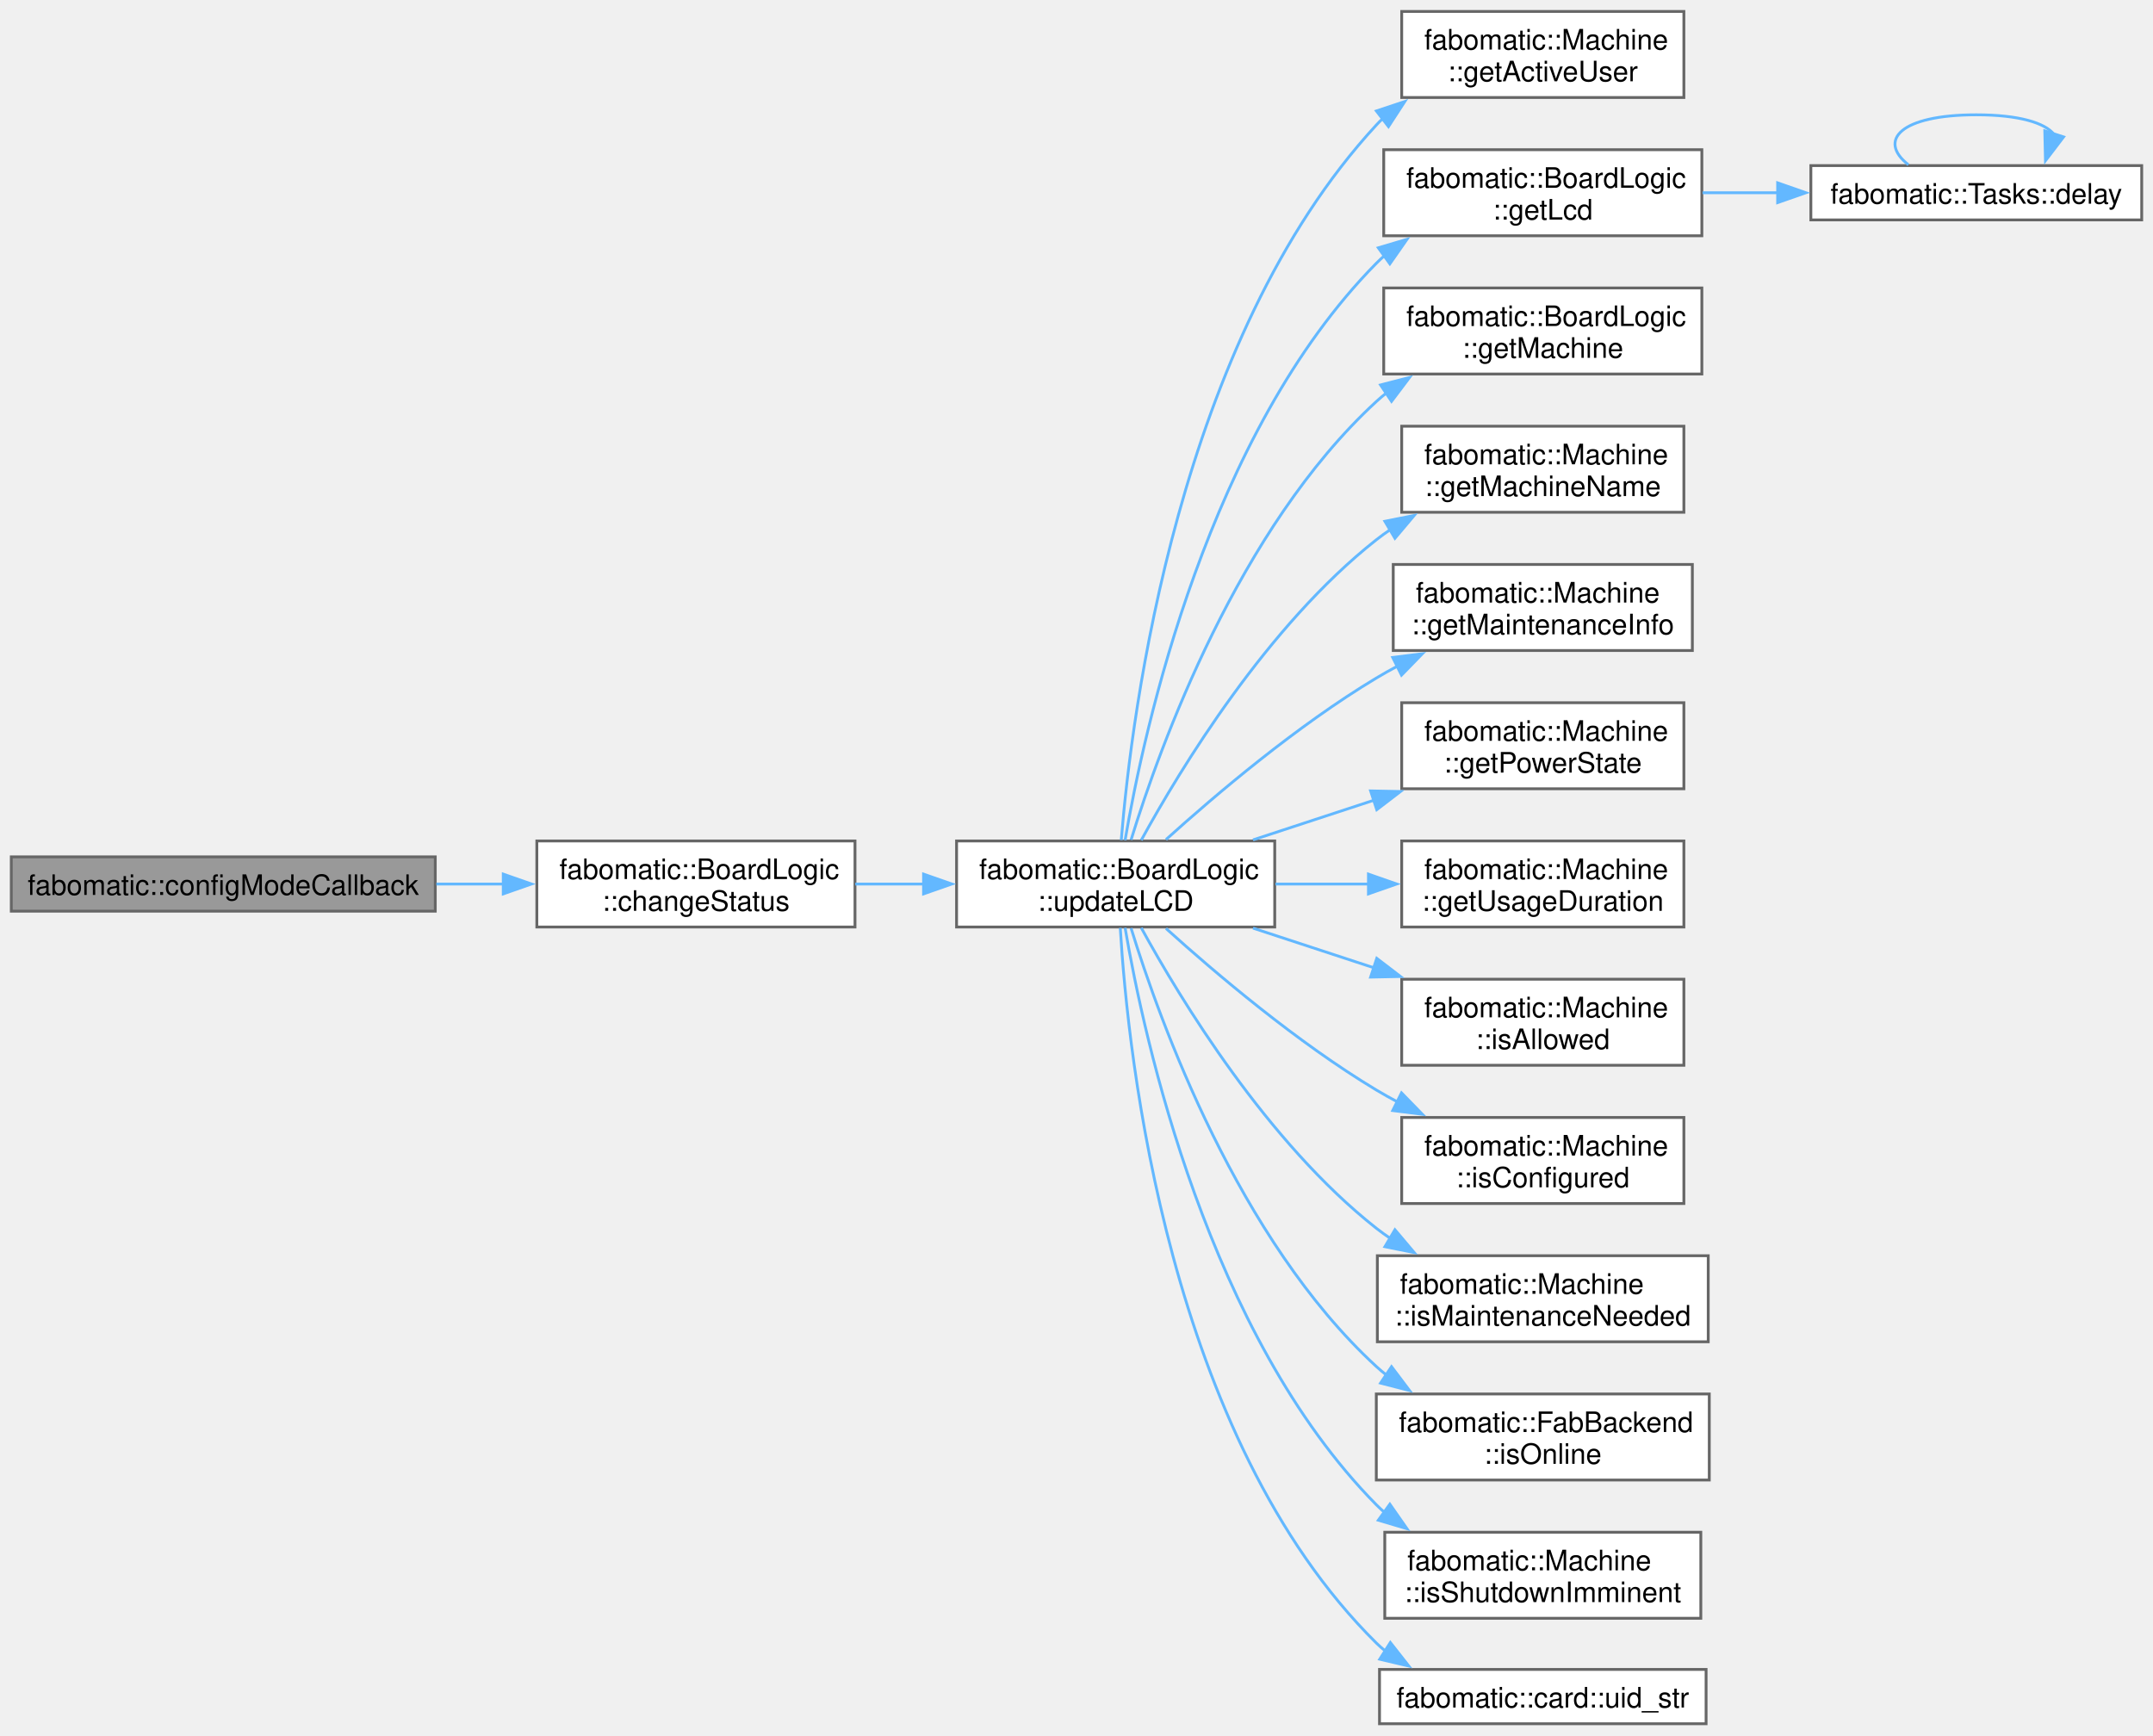
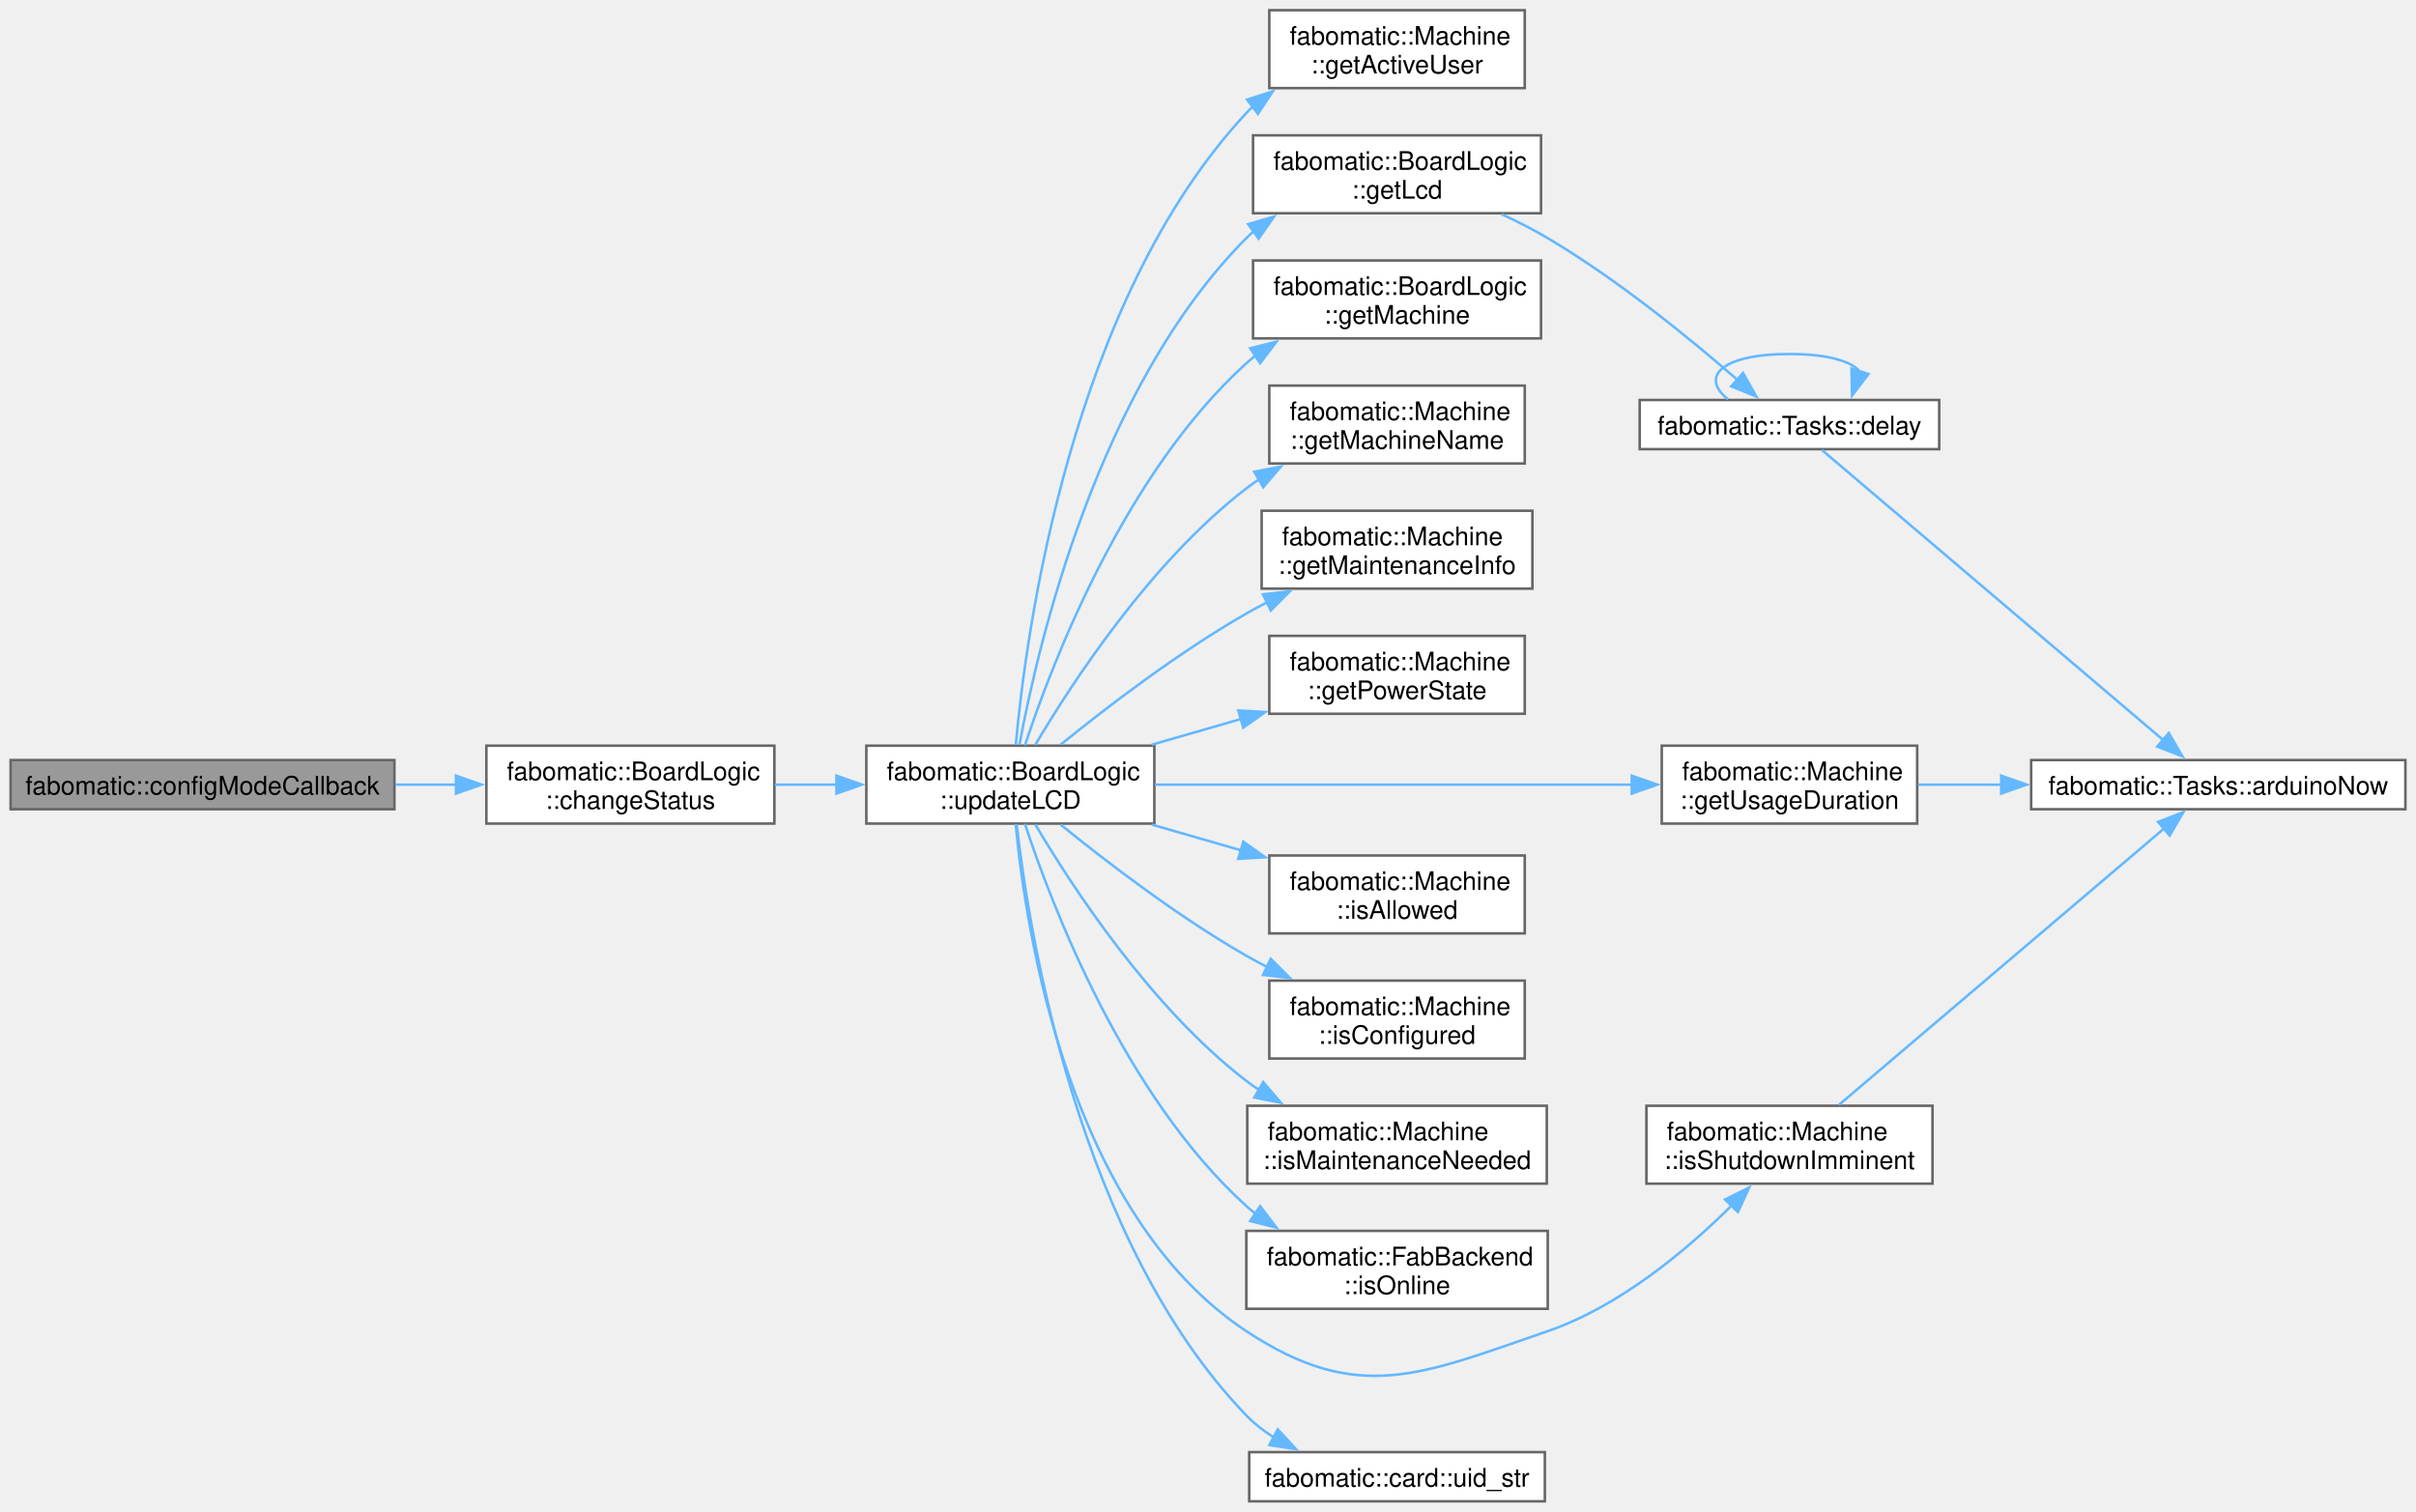
- <svg xmlns="http://www.w3.org/2000/svg" xmlns:xlink="http://www.w3.org/1999/xlink" width="763pt" height="615pt" viewBox="0.00 0.00 763.00 614.88">
-   <g id="graph0" class="graph" transform="scale(1 1) rotate(0) translate(4 610.88)">
+ <svg xmlns="http://www.w3.org/2000/svg" xmlns:xlink="http://www.w3.org/1999/xlink" width="946pt" height="592pt" viewBox="0.00 0.00 945.50 591.88">
+   <g id="graph0" class="graph" transform="scale(1 1) rotate(0) translate(4 587.88)">
    <g id="Node000001" class="node">
      <g id="a_Node000001">
        <a xlink:title=" ">
-           <polygon fill="#999999" stroke="#666666" points="150.25,-307.25 0,-307.25 0,-288 150.25,-288 150.25,-307.25" />
-           <text text-anchor="middle" x="75.12" y="-293.75" font-family="Helvetica,sans-Serif" font-size="10.00">fabomatic::configModeCallback</text>
+           <polygon fill="#999999" stroke="#666666" points="150.25,-290.25 0,-290.25 0,-271 150.25,-271 150.25,-290.25" />
+           <text text-anchor="middle" x="75.12" y="-276.75" font-family="Helvetica,sans-Serif" font-size="10.00">fabomatic::configModeCallback</text>
        </a>
      </g>
    </g>
    <g id="Node000002" class="node">
      <g id="a_Node000002">
        <a xlink:href="classfabomatic_1_1_board_logic.xhtml#a3c38d7a3ed7952c6d6297efdf50ea4dd" target="_top" xlink:title="Sets the board in the state given.">
-           <polygon fill="white" stroke="#666666" points="299,-312.88 186.25,-312.88 186.25,-282.38 299,-282.38 299,-312.88" />
-           <text text-anchor="start" x="194.25" y="-299.38" font-family="Helvetica,sans-Serif" font-size="10.00">fabomatic::BoardLogic</text>
-           <text text-anchor="middle" x="242.62" y="-288.12" font-family="Helvetica,sans-Serif" font-size="10.00">::changeStatus</text>
+           <polygon fill="white" stroke="#666666" points="299,-295.88 186.25,-295.88 186.25,-265.38 299,-265.38 299,-295.88" />
+           <text text-anchor="start" x="194.25" y="-282.38" font-family="Helvetica,sans-Serif" font-size="10.00">fabomatic::BoardLogic</text>
+           <text text-anchor="middle" x="242.62" y="-271.12" font-family="Helvetica,sans-Serif" font-size="10.00">::changeStatus</text>
        </a>
      </g>
    </g>
    <g id="edge1_Node000001_Node000002" class="edge">
      <g id="a_edge1_Node000001_Node000002">
        <a xlink:title=" ">
-           <path fill="none" stroke="#63b8ff" d="M150.64,-297.62C158.6,-297.62 166.66,-297.62 174.52,-297.62" />
-           <polygon fill="#63b8ff" stroke="#63b8ff" points="174.35,-301.13 184.35,-297.63 174.35,-294.13 174.35,-301.13" />
+           <path fill="none" stroke="#63b8ff" d="M150.64,-280.62C158.6,-280.62 166.66,-280.62 174.52,-280.62" />
+           <polygon fill="#63b8ff" stroke="#63b8ff" points="174.35,-284.13 184.35,-280.63 174.35,-277.13 174.35,-284.13" />
        </a>
      </g>
    </g>
    <g id="Node000003" class="node">
      <g id="a_Node000003">
        <a xlink:href="classfabomatic_1_1_board_logic.xhtml#a47b4d515c0d3488eceb49769036bce8b" target="_top" xlink:title="Updates the LCD screen as per the current status.">
-           <polygon fill="white" stroke="#666666" points="447.75,-312.88 335,-312.88 335,-282.38 447.75,-282.38 447.75,-312.88" />
-           <text text-anchor="start" x="343" y="-299.38" font-family="Helvetica,sans-Serif" font-size="10.00">fabomatic::BoardLogic</text>
-           <text text-anchor="middle" x="391.38" y="-288.12" font-family="Helvetica,sans-Serif" font-size="10.00">::updateLCD</text>
+           <polygon fill="white" stroke="#666666" points="447.75,-295.88 335,-295.88 335,-265.38 447.75,-265.38 447.75,-295.88" />
+           <text text-anchor="start" x="343" y="-282.38" font-family="Helvetica,sans-Serif" font-size="10.00">fabomatic::BoardLogic</text>
+           <text text-anchor="middle" x="391.38" y="-271.12" font-family="Helvetica,sans-Serif" font-size="10.00">::updateLCD</text>
        </a>
      </g>
    </g>
    <g id="edge2_Node000002_Node000003" class="edge">
      <g id="a_edge2_Node000002_Node000003">
        <a xlink:title=" ">
-           <path fill="none" stroke="#63b8ff" d="M299.1,-297.62C307.05,-297.62 315.29,-297.62 323.43,-297.62" />
-           <polygon fill="#63b8ff" stroke="#63b8ff" points="323.3,-301.13 333.3,-297.63 323.3,-294.13 323.3,-301.13" />
+           <path fill="none" stroke="#63b8ff" d="M299.1,-280.62C307.05,-280.62 315.29,-280.62 323.43,-280.62" />
+           <polygon fill="#63b8ff" stroke="#63b8ff" points="323.3,-284.13 333.3,-280.63 323.3,-277.13 323.3,-284.13" />
        </a>
      </g>
    </g>
    <g id="Node000004" class="node">
      <g id="a_Node000004">
        <a xlink:href="classfabomatic_1_1_machine.xhtml#a39c30eaa242d5cc2ce784dbafeef87e8" target="_top" xlink:title=" ">
-           <polygon fill="white" stroke="#666666" points="592.75,-606.88 492.75,-606.88 492.75,-576.38 592.75,-576.38 592.75,-606.88" />
-           <text text-anchor="start" x="500.75" y="-593.38" font-family="Helvetica,sans-Serif" font-size="10.00">fabomatic::Machine</text>
-           <text text-anchor="middle" x="542.75" y="-582.12" font-family="Helvetica,sans-Serif" font-size="10.00">::getActiveUser</text>
+           <polygon fill="white" stroke="#666666" points="592.75,-583.88 492.75,-583.88 492.75,-553.38 592.75,-553.38 592.75,-583.88" />
+           <text text-anchor="start" x="500.75" y="-570.38" font-family="Helvetica,sans-Serif" font-size="10.00">fabomatic::Machine</text>
+           <text text-anchor="middle" x="542.75" y="-559.12" font-family="Helvetica,sans-Serif" font-size="10.00">::getActiveUser</text>
        </a>
      </g>
    </g>
    <g id="edge3_Node000003_Node000004" class="edge">
      <g id="a_edge3_Node000003_Node000004">
        <a xlink:title=" ">
-           <path fill="none" stroke="#63b8ff" d="M393.36,-313.19C397.01,-358.27 413.48,-490.53 483.75,-566.62 484.47,-567.4 485.21,-568.15 485.98,-568.88" />
-           <polygon fill="#63b8ff" stroke="#63b8ff" points="483.78,-571.61 493.84,-574.95 488.06,-566.07 483.78,-571.61" />
+           <path fill="none" stroke="#63b8ff" d="M393.5,-296.16C397.5,-340.55 414.79,-469.47 483.75,-543.62 484.59,-544.53 485.47,-545.4 486.38,-546.24" />
+           <polygon fill="#63b8ff" stroke="#63b8ff" points="484.05,-548.87 494.14,-552.12 488.28,-543.29 484.05,-548.87" />
        </a>
      </g>
    </g>
    <g id="Node000005" class="node">
      <g id="a_Node000005">
        <a xlink:href="classfabomatic_1_1_board_logic.xhtml#a462b4b6149ca7bf33b699eb3181c969f" target="_top" xlink:title=" ">
-           <polygon fill="white" stroke="#666666" points="599.12,-557.88 486.38,-557.88 486.38,-527.38 599.12,-527.38 599.12,-557.88" />
-           <text text-anchor="start" x="494.38" y="-544.38" font-family="Helvetica,sans-Serif" font-size="10.00">fabomatic::BoardLogic</text>
-           <text text-anchor="middle" x="542.75" y="-533.12" font-family="Helvetica,sans-Serif" font-size="10.00">::getLcd</text>
+           <polygon fill="white" stroke="#666666" points="599.12,-534.88 486.38,-534.88 486.38,-504.38 599.12,-504.38 599.12,-534.88" />
+           <text text-anchor="start" x="494.38" y="-521.38" font-family="Helvetica,sans-Serif" font-size="10.00">fabomatic::BoardLogic</text>
+           <text text-anchor="middle" x="542.75" y="-510.12" font-family="Helvetica,sans-Serif" font-size="10.00">::getLcd</text>
        </a>
      </g>
    </g>
    <g id="edge4_Node000003_Node000005" class="edge">
      <g id="a_edge4_Node000003_Node000005">
        <a xlink:title=" ">
-           <path fill="none" stroke="#63b8ff" d="M394.72,-313.15C401.43,-352.5 424.2,-457.28 483.75,-517.62 484.75,-518.63 485.79,-519.61 486.87,-520.54" />
-           <polygon fill="#63b8ff" stroke="#63b8ff" points="484.46,-523.11 494.62,-526.12 488.55,-517.43 484.46,-523.11" />
-         </a>
-       </g>
-     </g>
-     <g id="Node000007" class="node">
-       <g id="a_Node000007">
-         <a xlink:href="classfabomatic_1_1_board_logic.xhtml#a164e40105242d0b7c56c6b4f21155101" target="_top" xlink:title="Gets the current machine.">
-           <polygon fill="white" stroke="#666666" points="599.12,-508.88 486.38,-508.88 486.38,-478.38 599.12,-478.38 599.12,-508.88" />
-           <text text-anchor="start" x="494.38" y="-495.38" font-family="Helvetica,sans-Serif" font-size="10.00">fabomatic::BoardLogic</text>
-           <text text-anchor="middle" x="542.75" y="-484.12" font-family="Helvetica,sans-Serif" font-size="10.00">::getMachine</text>
-         </a>
-       </g>
-     </g>
-     <g id="edge7_Node000003_Node000007" class="edge">
-       <g id="a_edge7_Node000003_Node000007">
-         <a xlink:title=" ">
-           <path fill="none" stroke="#63b8ff" d="M396.84,-313.28C407,-346.28 434.82,-423.63 483.75,-468.62 484.96,-469.74 486.23,-470.81 487.54,-471.83" />
-           <polygon fill="#63b8ff" stroke="#63b8ff" points="485.25,-474.51 495.52,-477.15 489.14,-468.69 485.25,-474.51" />
+           <path fill="none" stroke="#63b8ff" d="M394.95,-296.3C402.09,-335.02 425.58,-436.25 483.75,-494.62 484.75,-495.63 485.8,-496.6 486.89,-497.53" />
+           <polygon fill="#63b8ff" stroke="#63b8ff" points="484.48,-500.11 494.65,-503.09 488.56,-494.42 484.48,-500.11" />
        </a>
      </g>
    </g>
    <g id="Node000008" class="node">
      <g id="a_Node000008">
-         <a xlink:href="classfabomatic_1_1_machine.xhtml#a1637e99f2d70262d2ab26f69ed4f0e47" target="_top" xlink:title=" ">
-           <polygon fill="white" stroke="#666666" points="592.75,-459.88 492.75,-459.88 492.75,-429.38 592.75,-429.38 592.75,-459.88" />
-           <text text-anchor="start" x="500.75" y="-446.38" font-family="Helvetica,sans-Serif" font-size="10.00">fabomatic::Machine</text>
-           <text text-anchor="middle" x="542.75" y="-435.12" font-family="Helvetica,sans-Serif" font-size="10.00">::getMachineName</text>
+         <a xlink:href="classfabomatic_1_1_board_logic.xhtml#a164e40105242d0b7c56c6b4f21155101" target="_top" xlink:title="Gets the current machine.">
+           <polygon fill="white" stroke="#666666" points="599.12,-485.88 486.38,-485.88 486.38,-455.38 599.12,-455.38 599.12,-485.88" />
+           <text text-anchor="start" x="494.38" y="-472.38" font-family="Helvetica,sans-Serif" font-size="10.00">fabomatic::BoardLogic</text>
+           <text text-anchor="middle" x="542.75" y="-461.12" font-family="Helvetica,sans-Serif" font-size="10.00">::getMachine</text>
        </a>
      </g>
    </g>
    <g id="edge8_Node000003_Node000008" class="edge">
      <g id="a_edge8_Node000003_Node000008">
        <a xlink:title=" ">
-           <path fill="none" stroke="#63b8ff" d="M400.46,-313.17C414.37,-338.56 445.09,-389.16 483.75,-419.62 485.43,-420.95 487.19,-422.22 489.01,-423.43" />
-           <polygon fill="#63b8ff" stroke="#63b8ff" points="486.79,-426.18 497.18,-428.25 490.35,-420.16 486.79,-426.18" />
+           <path fill="none" stroke="#63b8ff" d="M397.08,-295.98C407.6,-327.95 435.94,-402.32 483.75,-445.62 484.97,-446.73 486.24,-447.79 487.57,-448.81" />
+           <polygon fill="#63b8ff" stroke="#63b8ff" points="485.29,-451.5 495.57,-454.1 489.15,-445.66 485.29,-451.5" />
        </a>
      </g>
    </g>
    <g id="Node000009" class="node">
      <g id="a_Node000009">
-         <a xlink:href="classfabomatic_1_1_machine.xhtml#ad511c567c7cb7487d19019550c9a4e32" target="_top" xlink:title=" ">
-           <polygon fill="white" stroke="#666666" points="595.75,-410.88 489.75,-410.88 489.75,-380.38 595.75,-380.38 595.75,-410.88" />
-           <text text-anchor="start" x="497.75" y="-397.38" font-family="Helvetica,sans-Serif" font-size="10.00">fabomatic::Machine</text>
-           <text text-anchor="middle" x="542.75" y="-386.12" font-family="Helvetica,sans-Serif" font-size="10.00">::getMaintenanceInfo</text>
+         <a xlink:href="classfabomatic_1_1_machine.xhtml#a1637e99f2d70262d2ab26f69ed4f0e47" target="_top" xlink:title=" ">
+           <polygon fill="white" stroke="#666666" points="592.75,-436.88 492.75,-436.88 492.75,-406.38 592.75,-406.38 592.75,-436.88" />
+           <text text-anchor="start" x="500.75" y="-423.38" font-family="Helvetica,sans-Serif" font-size="10.00">fabomatic::Machine</text>
+           <text text-anchor="middle" x="542.75" y="-412.12" font-family="Helvetica,sans-Serif" font-size="10.00">::getMachineName</text>
        </a>
      </g>
    </g>
    <g id="edge9_Node000003_Node000009" class="edge">
      <g id="a_edge9_Node000003_Node000009">
        <a xlink:title=" ">
-           <path fill="none" stroke="#63b8ff" d="M409.21,-313.37C426.81,-329.27 455.72,-353.8 483.75,-370.62 486.18,-372.08 488.7,-373.5 491.29,-374.87" />
-           <polygon fill="#63b8ff" stroke="#63b8ff" points="489.56,-377.92 500.07,-379.24 492.68,-371.65 489.56,-377.92" />
+           <path fill="none" stroke="#63b8ff" d="M401.12,-296.17C415.51,-320.53 446.35,-367.88 483.75,-396.62 485.45,-397.93 487.22,-399.18 489.05,-400.37" />
+           <polygon fill="#63b8ff" stroke="#63b8ff" points="486.86,-403.15 497.26,-405.16 490.38,-397.1 486.86,-403.15" />
        </a>
      </g>
    </g>
    <g id="Node000010" class="node">
      <g id="a_Node000010">
-         <a xlink:href="classfabomatic_1_1_machine.xhtml#a3c5304fd80e0cc1c2118a59c64222d6d" target="_top" xlink:title="Returns the current power state of the machine.">
-           <polygon fill="white" stroke="#666666" points="592.75,-361.88 492.75,-361.88 492.75,-331.38 592.75,-331.38 592.75,-361.88" />
-           <text text-anchor="start" x="500.75" y="-348.38" font-family="Helvetica,sans-Serif" font-size="10.00">fabomatic::Machine</text>
-           <text text-anchor="middle" x="542.75" y="-337.12" font-family="Helvetica,sans-Serif" font-size="10.00">::getPowerState</text>
+         <a xlink:href="classfabomatic_1_1_machine.xhtml#ad511c567c7cb7487d19019550c9a4e32" target="_top" xlink:title=" ">
+           <polygon fill="white" stroke="#666666" points="595.75,-387.88 489.75,-387.88 489.75,-357.38 595.75,-357.38 595.75,-387.88" />
+           <text text-anchor="start" x="497.75" y="-374.38" font-family="Helvetica,sans-Serif" font-size="10.00">fabomatic::Machine</text>
+           <text text-anchor="middle" x="542.75" y="-363.12" font-family="Helvetica,sans-Serif" font-size="10.00">::getMaintenanceInfo</text>
        </a>
      </g>
    </g>
    <g id="edge10_Node000003_Node000010" class="edge">
      <g id="a_edge10_Node000003_Node000010">
        <a xlink:title=" ">
-           <path fill="none" stroke="#63b8ff" d="M440.05,-313.26C453.72,-317.75 468.8,-322.69 483.05,-327.37" />
-           <polygon fill="#63b8ff" stroke="#63b8ff" points="481.73,-330.62 492.32,-330.41 483.91,-323.97 481.73,-330.62" />
+           <path fill="none" stroke="#63b8ff" d="M411.12,-296.33C429.01,-310.84 457.12,-332.38 483.75,-347.62 486.38,-349.13 489.12,-350.6 491.91,-352.03" />
+           <polygon fill="#63b8ff" stroke="#63b8ff" points="490.28,-355.13 500.8,-356.33 493.32,-348.83 490.28,-355.13" />
        </a>
      </g>
    </g>
    <g id="Node000011" class="node">
      <g id="a_Node000011">
-         <a xlink:href="classfabomatic_1_1_machine.xhtml#a9c845a163660550fa779516a8be8681a" target="_top" xlink:title="Duration of the current usage, or 0s.">
-           <polygon fill="white" stroke="#666666" points="592.75,-312.88 492.75,-312.88 492.75,-282.38 592.75,-282.38 592.75,-312.88" />
-           <text text-anchor="start" x="500.75" y="-299.38" font-family="Helvetica,sans-Serif" font-size="10.00">fabomatic::Machine</text>
-           <text text-anchor="middle" x="542.75" y="-288.12" font-family="Helvetica,sans-Serif" font-size="10.00">::getUsageDuration</text>
+         <a xlink:href="classfabomatic_1_1_machine.xhtml#a3c5304fd80e0cc1c2118a59c64222d6d" target="_top" xlink:title="Returns the current power state of the machine.">
+           <polygon fill="white" stroke="#666666" points="592.75,-338.88 492.75,-338.88 492.75,-308.38 592.75,-308.38 592.75,-338.88" />
+           <text text-anchor="start" x="500.75" y="-325.38" font-family="Helvetica,sans-Serif" font-size="10.00">fabomatic::Machine</text>
+           <text text-anchor="middle" x="542.75" y="-314.12" font-family="Helvetica,sans-Serif" font-size="10.00">::getPowerState</text>
        </a>
      </g>
    </g>
    <g id="edge11_Node000003_Node000011" class="edge">
      <g id="a_edge11_Node000003_Node000011">
        <a xlink:title=" ">
-           <path fill="none" stroke="#63b8ff" d="M448,-297.62C458.83,-297.62 470.24,-297.62 481.23,-297.62" />
-           <polygon fill="#63b8ff" stroke="#63b8ff" points="480.96,-301.13 490.96,-297.63 480.96,-294.13 480.96,-301.13" />
+           <path fill="none" stroke="#63b8ff" d="M446.73,-296.27C458.1,-299.55 470.16,-303.02 481.74,-306.35" />
+           <polygon fill="#63b8ff" stroke="#63b8ff" points="480.61,-309.67 491.19,-309.07 482.55,-302.94 480.61,-309.67" />
        </a>
      </g>
    </g>
    <g id="Node000012" class="node">
      <g id="a_Node000012">
-         <a xlink:href="classfabomatic_1_1_machine.xhtml#a4b40dcb31af466acc85f66c845516c82" target="_top" xlink:title=" ">
-           <polygon fill="white" stroke="#666666" points="592.75,-263.88 492.75,-263.88 492.75,-233.38 592.75,-233.38 592.75,-263.88" />
-           <text text-anchor="start" x="500.75" y="-250.38" font-family="Helvetica,sans-Serif" font-size="10.00">fabomatic::Machine</text>
-           <text text-anchor="middle" x="542.75" y="-239.12" font-family="Helvetica,sans-Serif" font-size="10.00">::isAllowed</text>
+         <a xlink:href="classfabomatic_1_1_machine.xhtml#a9c845a163660550fa779516a8be8681a" target="_top" xlink:title="Duration of the current usage, or 0s.">
+           <polygon fill="white" stroke="#666666" points="746.38,-295.88 646.38,-295.88 646.38,-265.38 746.38,-265.38 746.38,-295.88" />
+           <text text-anchor="start" x="654.38" y="-282.38" font-family="Helvetica,sans-Serif" font-size="10.00">fabomatic::Machine</text>
+           <text text-anchor="middle" x="696.38" y="-271.12" font-family="Helvetica,sans-Serif" font-size="10.00">::getUsageDuration</text>
        </a>
      </g>
    </g>
    <g id="edge12_Node000003_Node000012" class="edge">
      <g id="a_edge12_Node000003_Node000012">
        <a xlink:title=" ">
-           <path fill="none" stroke="#63b8ff" d="M440.05,-281.99C453.72,-277.5 468.8,-272.56 483.05,-267.88" />
-           <polygon fill="#63b8ff" stroke="#63b8ff" points="483.91,-271.28 492.32,-264.84 481.73,-264.63 483.91,-271.28" />
+           <path fill="none" stroke="#63b8ff" d="M447.95,-280.62C500.9,-280.62 580.42,-280.62 634.93,-280.62" />
+           <polygon fill="#63b8ff" stroke="#63b8ff" points="634.65,-284.13 644.65,-280.63 634.65,-277.13 634.65,-284.13" />
        </a>
      </g>
    </g>
    <g id="Node000013" class="node">
      <g id="a_Node000013">
-         <a xlink:href="classfabomatic_1_1_machine.xhtml#a9fd614d86b6108a5a7b54fc9eee0d9a6" target="_top" xlink:title="Indicates if the machine has been configured.">
-           <polygon fill="white" stroke="#666666" points="592.75,-214.88 492.75,-214.88 492.75,-184.38 592.75,-184.38 592.75,-214.88" />
-           <text text-anchor="start" x="500.75" y="-201.38" font-family="Helvetica,sans-Serif" font-size="10.00">fabomatic::Machine</text>
-           <text text-anchor="middle" x="542.75" y="-190.12" font-family="Helvetica,sans-Serif" font-size="10.00">::isConfigured</text>
-         </a>
-       </g>
-     </g>
-     <g id="edge13_Node000003_Node000013" class="edge">
-       <g id="a_edge13_Node000003_Node000013">
-         <a xlink:title=" ">
-           <path fill="none" stroke="#63b8ff" d="M409.21,-281.88C426.81,-265.98 455.72,-241.45 483.75,-224.62 486.18,-223.17 488.7,-221.75 491.29,-220.38" />
-           <polygon fill="#63b8ff" stroke="#63b8ff" points="492.68,-223.6 500.07,-216.01 489.56,-217.33 492.68,-223.6" />
+         <a xlink:href="classfabomatic_1_1_machine.xhtml#a4b40dcb31af466acc85f66c845516c82" target="_top" xlink:title=" ">
+           <polygon fill="white" stroke="#666666" points="592.75,-252.88 492.75,-252.88 492.75,-222.38 592.75,-222.38 592.75,-252.88" />
+           <text text-anchor="start" x="500.75" y="-239.38" font-family="Helvetica,sans-Serif" font-size="10.00">fabomatic::Machine</text>
+           <text text-anchor="middle" x="542.75" y="-228.12" font-family="Helvetica,sans-Serif" font-size="10.00">::isAllowed</text>
+         </a>
+       </g>
+     </g>
+     <g id="edge14_Node000003_Node000013" class="edge">
+       <g id="a_edge14_Node000003_Node000013">
+         <a xlink:title=" ">
+           <path fill="none" stroke="#63b8ff" d="M446.73,-264.98C458.1,-261.7 470.16,-258.23 481.74,-254.9" />
+           <polygon fill="#63b8ff" stroke="#63b8ff" points="482.55,-258.31 491.19,-252.18 480.61,-251.58 482.55,-258.31" />
        </a>
      </g>
    </g>
    <g id="Node000014" class="node">
      <g id="a_Node000014">
-         <a xlink:href="classfabomatic_1_1_machine.xhtml#a34b0deb04494137cf321e94d50dedf90" target="_top" xlink:title=" ">
-           <polygon fill="white" stroke="#666666" points="601.38,-165.88 484.12,-165.88 484.12,-135.38 601.38,-135.38 601.38,-165.88" />
-           <text text-anchor="start" x="492.12" y="-152.38" font-family="Helvetica,sans-Serif" font-size="10.00">fabomatic::Machine</text>
-           <text text-anchor="middle" x="542.75" y="-141.12" font-family="Helvetica,sans-Serif" font-size="10.00">::isMaintenanceNeeded</text>
-         </a>
-       </g>
-     </g>
-     <g id="edge14_Node000003_Node000014" class="edge">
-       <g id="a_edge14_Node000003_Node000014">
-         <a xlink:title=" ">
-           <path fill="none" stroke="#63b8ff" d="M400.46,-282.08C414.37,-256.69 445.09,-206.09 483.75,-175.62 485.43,-174.3 487.19,-173.03 489.01,-171.82" />
-           <polygon fill="#63b8ff" stroke="#63b8ff" points="490.35,-175.09 497.18,-167 486.79,-169.07 490.35,-175.09" />
+         <a xlink:href="classfabomatic_1_1_machine.xhtml#a9fd614d86b6108a5a7b54fc9eee0d9a6" target="_top" xlink:title="Indicates if the machine has been configured.">
+           <polygon fill="white" stroke="#666666" points="592.75,-203.88 492.75,-203.88 492.75,-173.38 592.75,-173.38 592.75,-203.88" />
+           <text text-anchor="start" x="500.75" y="-190.38" font-family="Helvetica,sans-Serif" font-size="10.00">fabomatic::Machine</text>
+           <text text-anchor="middle" x="542.75" y="-179.12" font-family="Helvetica,sans-Serif" font-size="10.00">::isConfigured</text>
+         </a>
+       </g>
+     </g>
+     <g id="edge15_Node000003_Node000014" class="edge">
+       <g id="a_edge15_Node000003_Node000014">
+         <a xlink:title=" ">
+           <path fill="none" stroke="#63b8ff" d="M411.12,-264.92C429.01,-250.41 457.12,-228.87 483.75,-213.62 486.38,-212.12 489.12,-210.65 491.91,-209.22" />
+           <polygon fill="#63b8ff" stroke="#63b8ff" points="493.32,-212.42 500.8,-204.92 490.28,-206.12 493.32,-212.42" />
        </a>
      </g>
    </g>
    <g id="Node000015" class="node">
      <g id="a_Node000015">
-         <a xlink:href="classfabomatic_1_1_fab_backend.xhtml#aef092e0e1db0c3539d5474fad2456255" target="_top" xlink:title="Checks if the client is online.">
-           <polygon fill="white" stroke="#666666" points="601.75,-116.88 483.75,-116.88 483.75,-86.38 601.75,-86.38 601.75,-116.88" />
-           <text text-anchor="start" x="491.75" y="-103.38" font-family="Helvetica,sans-Serif" font-size="10.00">fabomatic::FabBackend</text>
-           <text text-anchor="middle" x="542.75" y="-92.12" font-family="Helvetica,sans-Serif" font-size="10.00">::isOnline</text>
-         </a>
-       </g>
-     </g>
-     <g id="edge15_Node000003_Node000015" class="edge">
-       <g id="a_edge15_Node000003_Node000015">
-         <a xlink:title=" ">
-           <path fill="none" stroke="#63b8ff" d="M396.84,-281.97C407,-248.97 434.82,-171.62 483.75,-126.62 484.96,-125.51 486.23,-124.44 487.54,-123.42" />
-           <polygon fill="#63b8ff" stroke="#63b8ff" points="489.14,-126.56 495.52,-118.1 485.25,-120.74 489.14,-126.56" />
+         <a xlink:href="classfabomatic_1_1_machine.xhtml#a34b0deb04494137cf321e94d50dedf90" target="_top" xlink:title=" ">
+           <polygon fill="white" stroke="#666666" points="601.38,-154.88 484.12,-154.88 484.12,-124.38 601.38,-124.38 601.38,-154.88" />
+           <text text-anchor="start" x="492.12" y="-141.38" font-family="Helvetica,sans-Serif" font-size="10.00">fabomatic::Machine</text>
+           <text text-anchor="middle" x="542.75" y="-130.12" font-family="Helvetica,sans-Serif" font-size="10.00">::isMaintenanceNeeded</text>
+         </a>
+       </g>
+     </g>
+     <g id="edge16_Node000003_Node000015" class="edge">
+       <g id="a_edge16_Node000003_Node000015">
+         <a xlink:title=" ">
+           <path fill="none" stroke="#63b8ff" d="M401.12,-265.08C415.51,-240.72 446.35,-193.37 483.75,-164.62 485.45,-163.32 487.22,-162.07 489.05,-160.88" />
+           <polygon fill="#63b8ff" stroke="#63b8ff" points="490.38,-164.15 497.26,-156.09 486.86,-158.1 490.38,-164.15" />
        </a>
      </g>
    </g>
    <g id="Node000016" class="node">
      <g id="a_Node000016">
-         <a xlink:href="classfabomatic_1_1_machine.xhtml#a871958cc57845c8651cf1058ed9b30e4" target="_top" xlink:title="Indicates if the machine will power down in less than BEEP_REMAINING_MINUTES.">
-           <polygon fill="white" stroke="#666666" points="598.75,-67.88 486.75,-67.88 486.75,-37.38 598.75,-37.38 598.75,-67.88" />
-           <text text-anchor="start" x="494.75" y="-54.38" font-family="Helvetica,sans-Serif" font-size="10.00">fabomatic::Machine</text>
-           <text text-anchor="middle" x="542.75" y="-43.12" font-family="Helvetica,sans-Serif" font-size="10.00">::isShutdownImminent</text>
-         </a>
-       </g>
-     </g>
-     <g id="edge16_Node000003_Node000016" class="edge">
-       <g id="a_edge16_Node000003_Node000016">
-         <a xlink:title=" ">
-           <path fill="none" stroke="#63b8ff" d="M394.72,-282.1C401.43,-242.75 424.2,-137.97 483.75,-77.62 484.75,-76.62 485.79,-75.64 486.87,-74.71" />
-           <polygon fill="#63b8ff" stroke="#63b8ff" points="488.55,-77.82 494.62,-69.13 484.46,-72.14 488.55,-77.82" />
+         <a xlink:href="classfabomatic_1_1_fab_backend.xhtml#aef092e0e1db0c3539d5474fad2456255" target="_top" xlink:title="Checks if the client is online.">
+           <polygon fill="white" stroke="#666666" points="601.75,-105.88 483.75,-105.88 483.75,-75.38 601.75,-75.38 601.75,-105.88" />
+           <text text-anchor="start" x="491.75" y="-92.38" font-family="Helvetica,sans-Serif" font-size="10.00">fabomatic::FabBackend</text>
+           <text text-anchor="middle" x="542.75" y="-81.12" font-family="Helvetica,sans-Serif" font-size="10.00">::isOnline</text>
+         </a>
+       </g>
+     </g>
+     <g id="edge17_Node000003_Node000016" class="edge">
+       <g id="a_edge17_Node000003_Node000016">
+         <a xlink:title=" ">
+           <path fill="none" stroke="#63b8ff" d="M397.08,-265.27C407.6,-233.3 435.94,-158.93 483.75,-115.62 484.97,-114.52 486.24,-113.46 487.57,-112.44" />
+           <polygon fill="#63b8ff" stroke="#63b8ff" points="489.15,-115.59 495.57,-107.15 485.29,-109.75 489.15,-115.59" />
        </a>
      </g>
    </g>
    <g id="Node000017" class="node">
      <g id="a_Node000017">
+         <a xlink:href="classfabomatic_1_1_machine.xhtml#a871958cc57845c8651cf1058ed9b30e4" target="_top" xlink:title="Indicates if the machine will power down in less than BEEP_REMAINING_MINUTES.">
+           <polygon fill="white" stroke="#666666" points="752.38,-154.88 640.38,-154.88 640.38,-124.38 752.38,-124.38 752.38,-154.88" />
+           <text text-anchor="start" x="648.38" y="-141.38" font-family="Helvetica,sans-Serif" font-size="10.00">fabomatic::Machine</text>
+           <text text-anchor="middle" x="696.38" y="-130.12" font-family="Helvetica,sans-Serif" font-size="10.00">::isShutdownImminent</text>
+         </a>
+       </g>
+     </g>
+     <g id="edge18_Node000003_Node000017" class="edge">
+       <g id="a_edge18_Node000003_Node000017">
+         <a xlink:title=" ">
+           <path fill="none" stroke="#63b8ff" d="M393.47,-265.17C397.29,-224.18 413.97,-112.71 483.75,-66.62 527.51,-37.73 552.15,-49.58 601.75,-66.62 630.06,-76.36 656.38,-98.54 673.86,-115.92" />
+           <polygon fill="#63b8ff" stroke="#63b8ff" points="671.16,-118.17 680.64,-122.9 676.19,-113.29 671.16,-118.17" />
+         </a>
+       </g>
+     </g>
+     <g id="Node000018" class="node">
+       <g id="a_Node000018">
        <a xlink:href="namespacefabomatic_1_1card.xhtml#aef091ec171625c69f9d4eab20ebaefec" target="_top" xlink:title="Returns a string representation of the UID.">
          <polygon fill="white" stroke="#666666" points="600.62,-19.25 484.88,-19.25 484.88,0 600.62,0 600.62,-19.25" />
          <text text-anchor="middle" x="542.75" y="-5.75" font-family="Helvetica,sans-Serif" font-size="10.00">fabomatic::card::uid_str</text>
        </a>
      </g>
    </g>
-     <g id="edge17_Node000003_Node000017" class="edge">
-       <g id="a_edge17_Node000003_Node000017">
-         <a xlink:title=" ">
-           <path fill="none" stroke="#63b8ff" d="M393.01,-282.07C395.73,-236.46 409.94,-101.64 483.75,-28.62 484.79,-27.6 485.88,-26.63 487.02,-25.71" />
-           <polygon fill="#63b8ff" stroke="#63b8ff" points="488.72,-28.78 495.27,-20.45 484.96,-22.87 488.72,-28.78" />
+     <g id="edge20_Node000003_Node000018" class="edge">
+       <g id="a_edge20_Node000003_Node000018">
+         <a xlink:title=" ">
+           <path fill="none" stroke="#63b8ff" d="M393.85,-265.06C398.69,-222.38 417.79,-102.14 483.75,-33.62 486.89,-30.36 490.54,-27.53 494.45,-25.06" />
+           <polygon fill="#63b8ff" stroke="#63b8ff" points="496.05,-28.18 503.23,-20.4 492.76,-22 496.05,-28.18" />
        </a>
      </g>
    </g>
    <g id="Node000006" class="node">
      <g id="a_Node000006">
        <a xlink:href="namespacefabomatic_1_1_tasks.xhtml#a5c20f560f5934822d39ba116a16f3ab6" target="_top" xlink:title="Wait for a delay, allowing OTA updates.">
-           <polygon fill="white" stroke="#666666" points="755,-552.25 637.75,-552.25 637.75,-533 755,-533 755,-552.25" />
-           <text text-anchor="middle" x="696.38" y="-538.75" font-family="Helvetica,sans-Serif" font-size="10.00">fabomatic::Tasks::delay</text>
+           <polygon fill="white" stroke="#666666" points="755,-431.25 637.75,-431.25 637.75,-412 755,-412 755,-431.25" />
+           <text text-anchor="middle" x="696.38" y="-417.75" font-family="Helvetica,sans-Serif" font-size="10.00">fabomatic::Tasks::delay</text>
        </a>
      </g>
    </g>
    <g id="edge5_Node000005_Node000006" class="edge">
      <g id="a_edge5_Node000005_Node000006">
        <a xlink:title=" ">
-           <path fill="none" stroke="#63b8ff" d="M599.35,-542.62C608.08,-542.62 617.21,-542.62 626.2,-542.62" />
-           <polygon fill="#63b8ff" stroke="#63b8ff" points="625.98,-546.13 635.98,-542.63 625.98,-539.13 625.98,-546.13" />
-         </a>
-       </g>
-     </g>
-     <g id="edge6_Node000006_Node000006" class="edge">
-       <g id="a_edge6_Node000006_Node000006">
-         <a xlink:title=" ">
-           <path fill="none" stroke="#63b8ff" d="M672.32,-552.54C661.35,-561.15 669.37,-570.25 696.38,-570.25 711.56,-570.25 720.75,-567.37 723.92,-563.32" />
-           <polygon fill="#63b8ff" stroke="#63b8ff" points="727.31,-562.41 720.89,-553.98 720.65,-564.57 727.31,-562.41" />
+           <path fill="none" stroke="#63b8ff" d="M583.73,-504C589.9,-501.13 596.09,-497.98 601.75,-494.62 629.24,-478.35 657.76,-455.02 675.99,-439.15" />
+           <polygon fill="#63b8ff" stroke="#63b8ff" points="678.21,-441.85 683.39,-432.61 673.58,-436.61 678.21,-441.85" />
+         </a>
+       </g>
+     </g>
+     <g id="edge7_Node000006_Node000006" class="edge">
+       <g id="a_edge7_Node000006_Node000006">
+         <a xlink:title=" ">
+           <path fill="none" stroke="#63b8ff" d="M672.32,-431.54C661.35,-440.15 669.37,-449.25 696.38,-449.25 711.56,-449.25 720.75,-446.37 723.92,-442.32" />
+           <polygon fill="#63b8ff" stroke="#63b8ff" points="727.31,-441.41 720.89,-432.98 720.65,-443.57 727.31,-441.41" />
+         </a>
+       </g>
+     </g>
+     <g id="Node000007" class="node">
+       <g id="a_Node000007">
+         <a xlink:href="namespacefabomatic_1_1_tasks.xhtml#aad4a932b189725b84a436888d9da5dc8" target="_top" xlink:title=" ">
+           <polygon fill="white" stroke="#666666" points="937.5,-290.25 791,-290.25 791,-271 937.5,-271 937.5,-290.25" />
+           <text text-anchor="middle" x="864.25" y="-276.75" font-family="Helvetica,sans-Serif" font-size="10.00">fabomatic::Tasks::arduinoNow</text>
+         </a>
+       </g>
+     </g>
+     <g id="edge6_Node000006_Node000007" class="edge">
+       <g id="a_edge6_Node000006_Node000007">
+         <a xlink:title=" ">
+           <path fill="none" stroke="#63b8ff" d="M709.04,-411.71C736.93,-388 807.76,-327.79 842.87,-297.94" />
+           <polygon fill="#63b8ff" stroke="#63b8ff" points="844.87,-300.84 850.22,-291.7 840.34,-295.51 844.87,-300.84" />
+         </a>
+       </g>
+     </g>
+     <g id="edge13_Node000012_Node000007" class="edge">
+       <g id="a_edge13_Node000012_Node000007">
+         <a xlink:title=" ">
+           <path fill="none" stroke="#63b8ff" d="M746.69,-280.62C757.08,-280.62 768.31,-280.62 779.56,-280.62" />
+           <polygon fill="#63b8ff" stroke="#63b8ff" points="779.27,-284.13 789.27,-280.63 779.27,-277.13 779.27,-284.13" />
+         </a>
+       </g>
+     </g>
+     <g id="edge19_Node000017_Node000007" class="edge">
+       <g id="a_edge19_Node000017_Node000007">
+         <a xlink:title=" ">
+           <path fill="none" stroke="#63b8ff" d="M715.76,-155.25C747.08,-181.88 810.55,-235.83 843.06,-263.47" />
+           <polygon fill="#63b8ff" stroke="#63b8ff" points="840.69,-266.04 850.57,-269.85 845.22,-260.71 840.69,-266.04" />
        </a>
      </g>
    </g>
  </g>
</svg>
